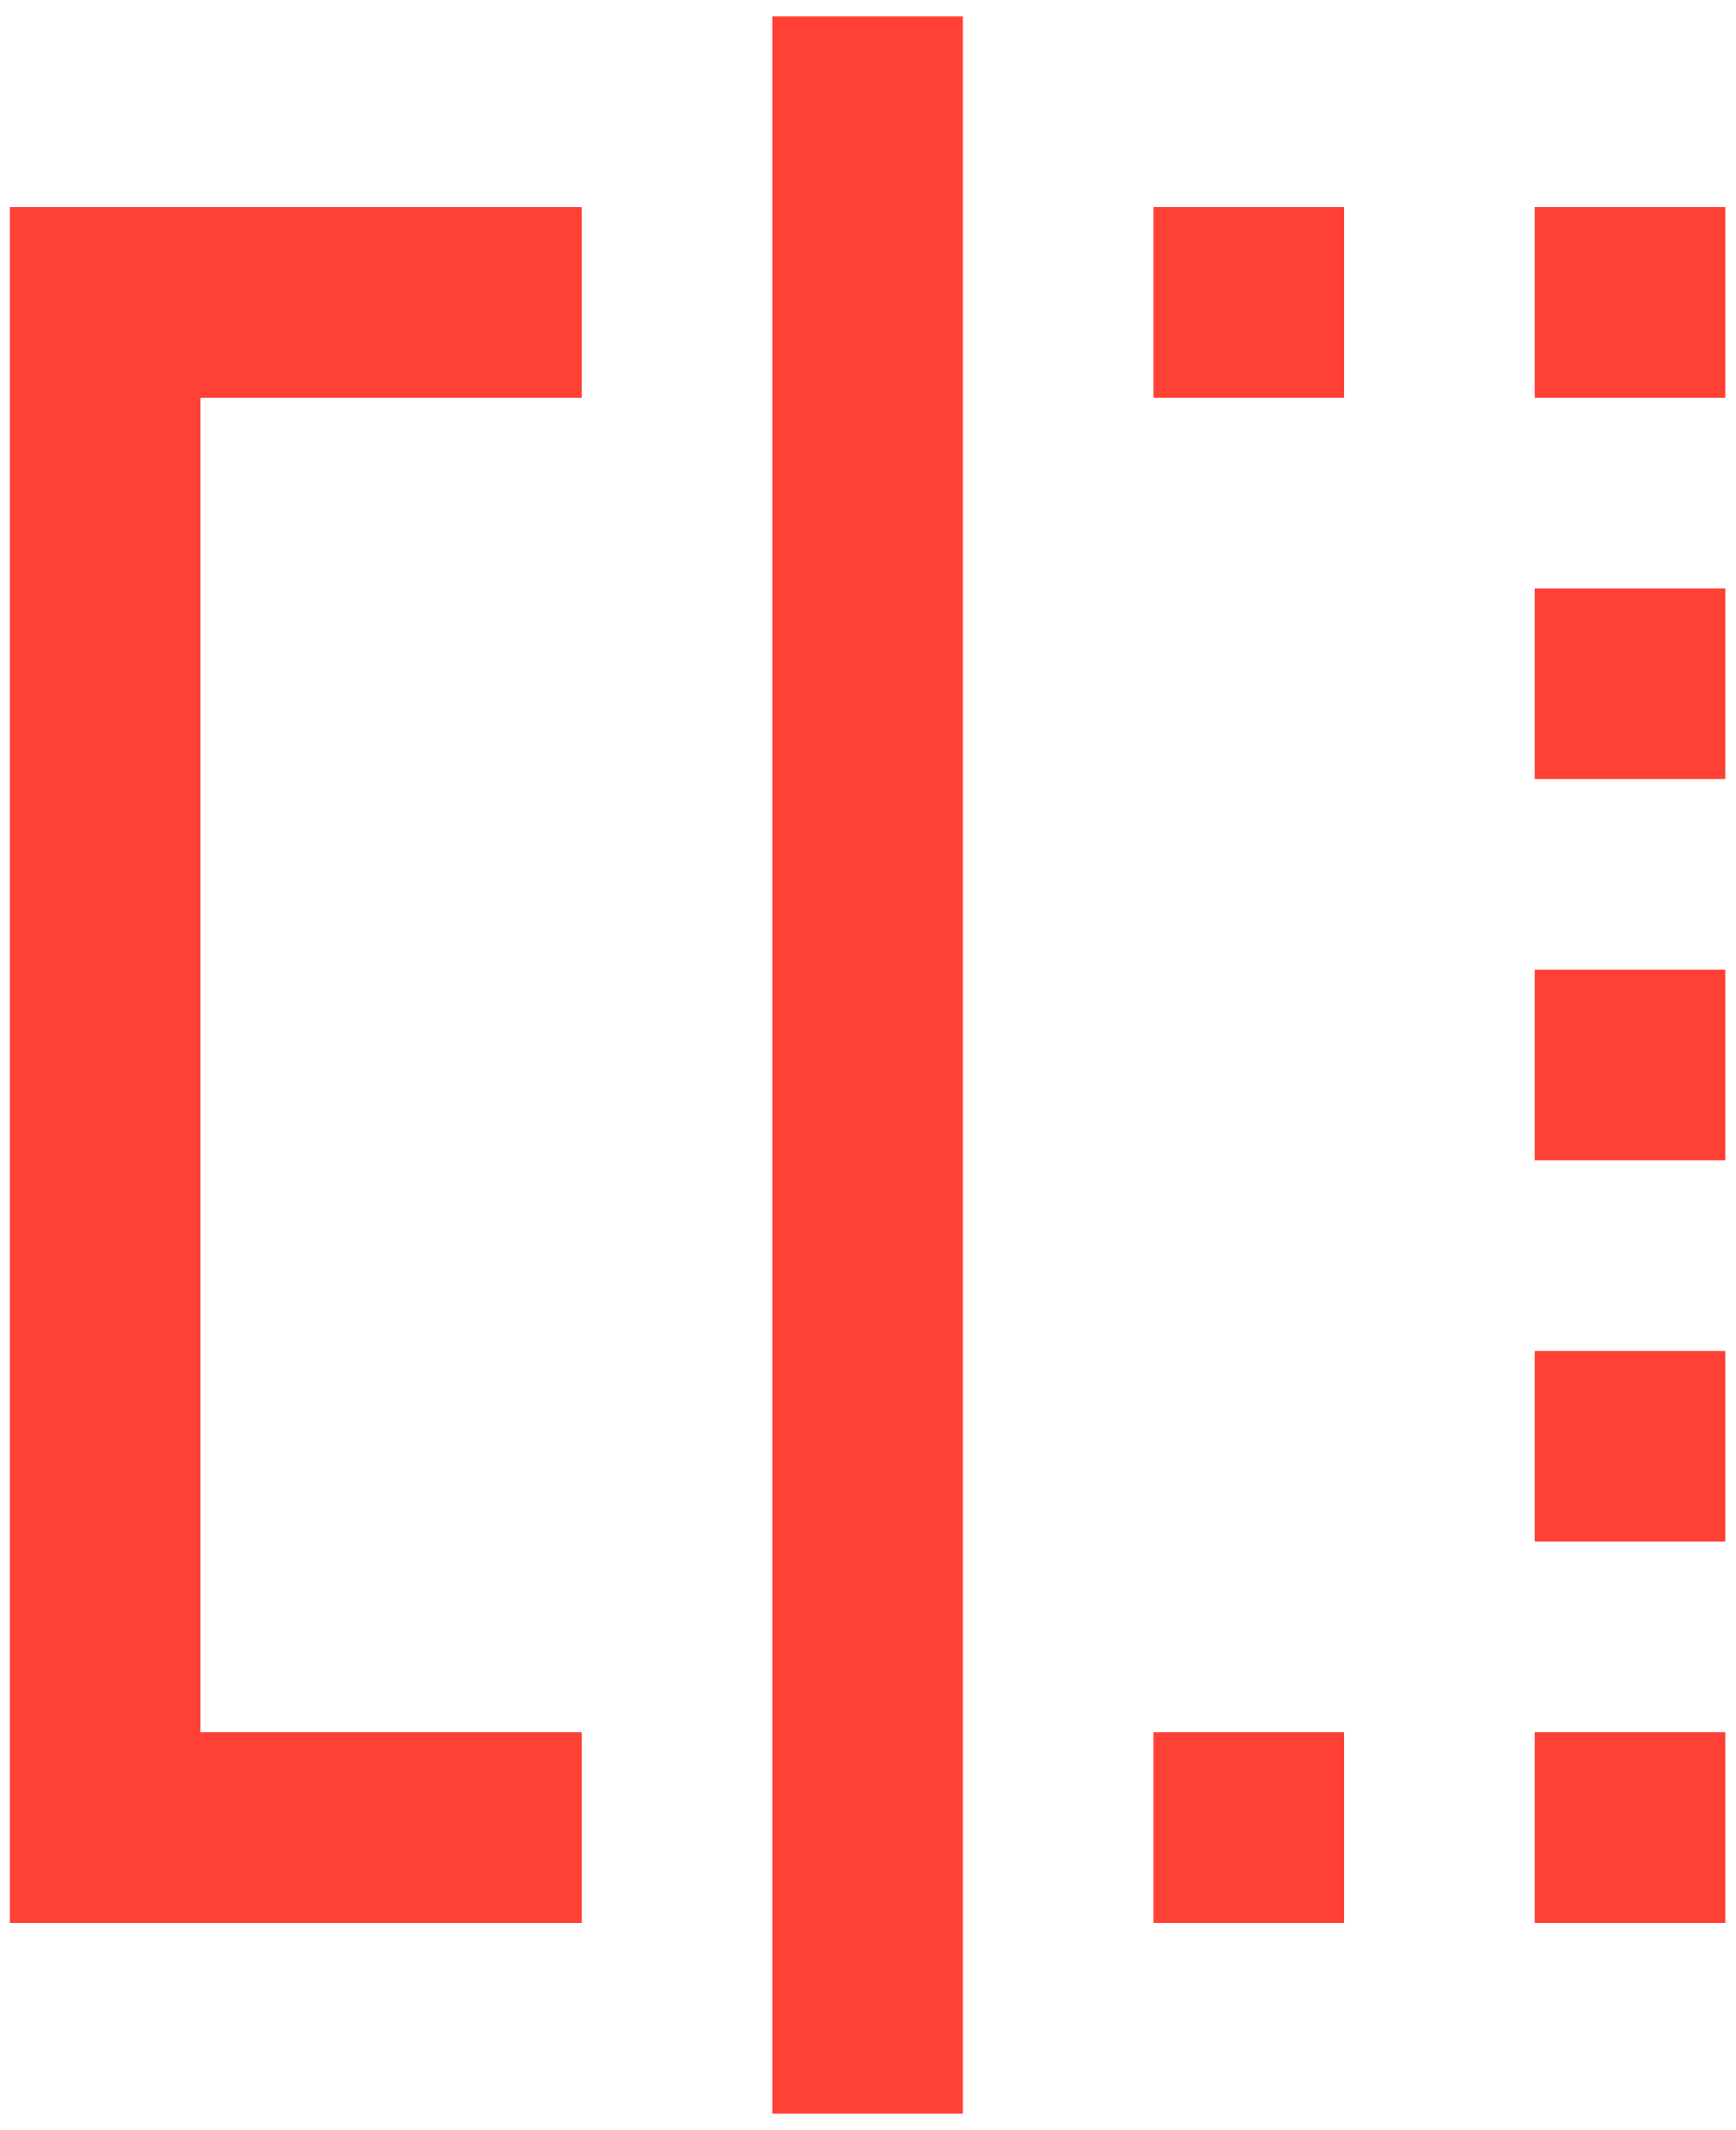
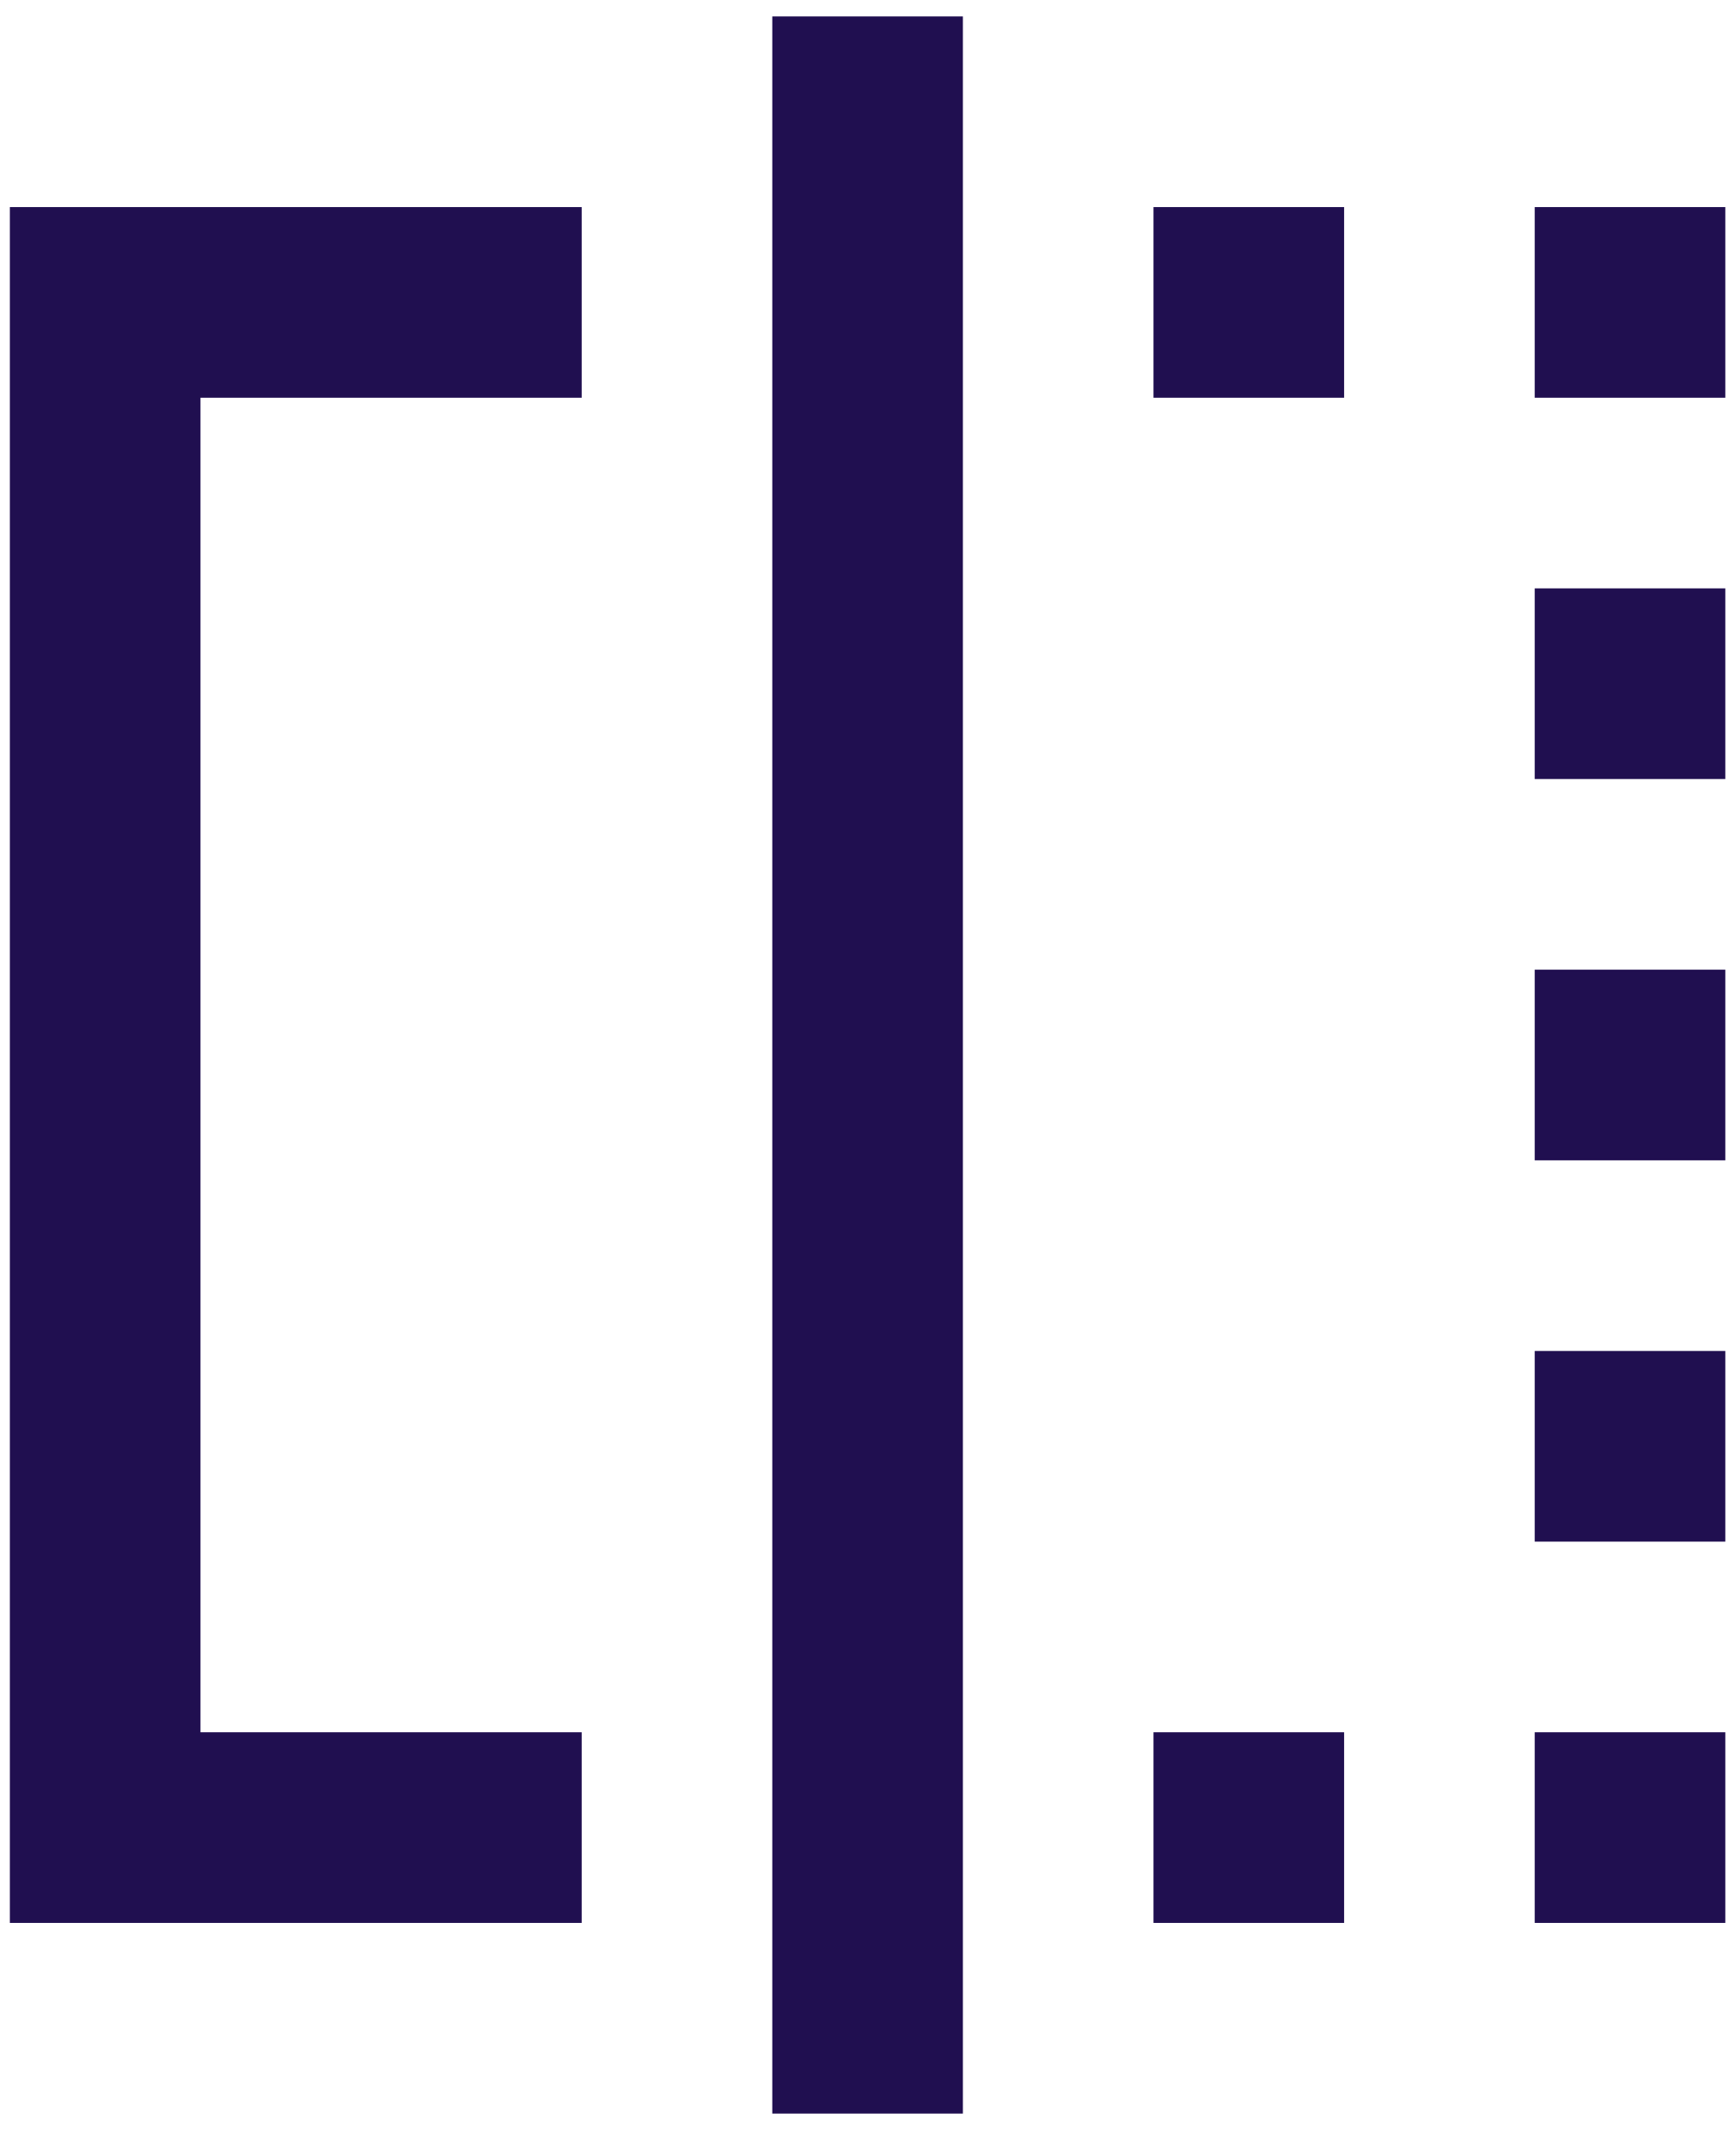
<svg xmlns="http://www.w3.org/2000/svg" width="88" height="108" viewBox="0 0 88 108" fill="none">
-   <path d="M58.5 97.5H68.167V87.833H58.5V97.5ZM77.833 39.5H87.5V29.833H77.833V39.5ZM0.5 10.5V97.5H29.5V87.833H10.167V20.167H29.5V10.5H0.5ZM77.833 10.5V20.167H87.5V10.5H77.833ZM39.167 107.167H48.833V0.833H39.167V107.167ZM77.833 78.167H87.5V68.5H77.833V78.167ZM58.5 20.167H68.167V10.5H58.5V20.167ZM77.833 58.833H87.5V49.167H77.833V58.833ZM77.833 97.5H87.5V87.833H77.833V97.5Z" fill="#FF4034" />
+   <path d="M58.5 97.5H68.167V87.833H58.5V97.5ZM77.833 39.5H87.5V29.833H77.833V39.5ZM0.5 10.5V97.5H29.5V87.833H10.167V20.167H29.5V10.5H0.5ZM77.833 10.5V20.167H87.5V10.5H77.833ZM39.167 107.167H48.833V0.833H39.167V107.167ZM77.833 78.167H87.5V68.5H77.833V78.167ZM58.5 20.167H68.167V10.5H58.5V20.167ZM77.833 58.833H87.5V49.167H77.833V58.833ZM77.833 97.5H87.5V87.833H77.833V97.5Z" fill="#200F50" />
</svg>
